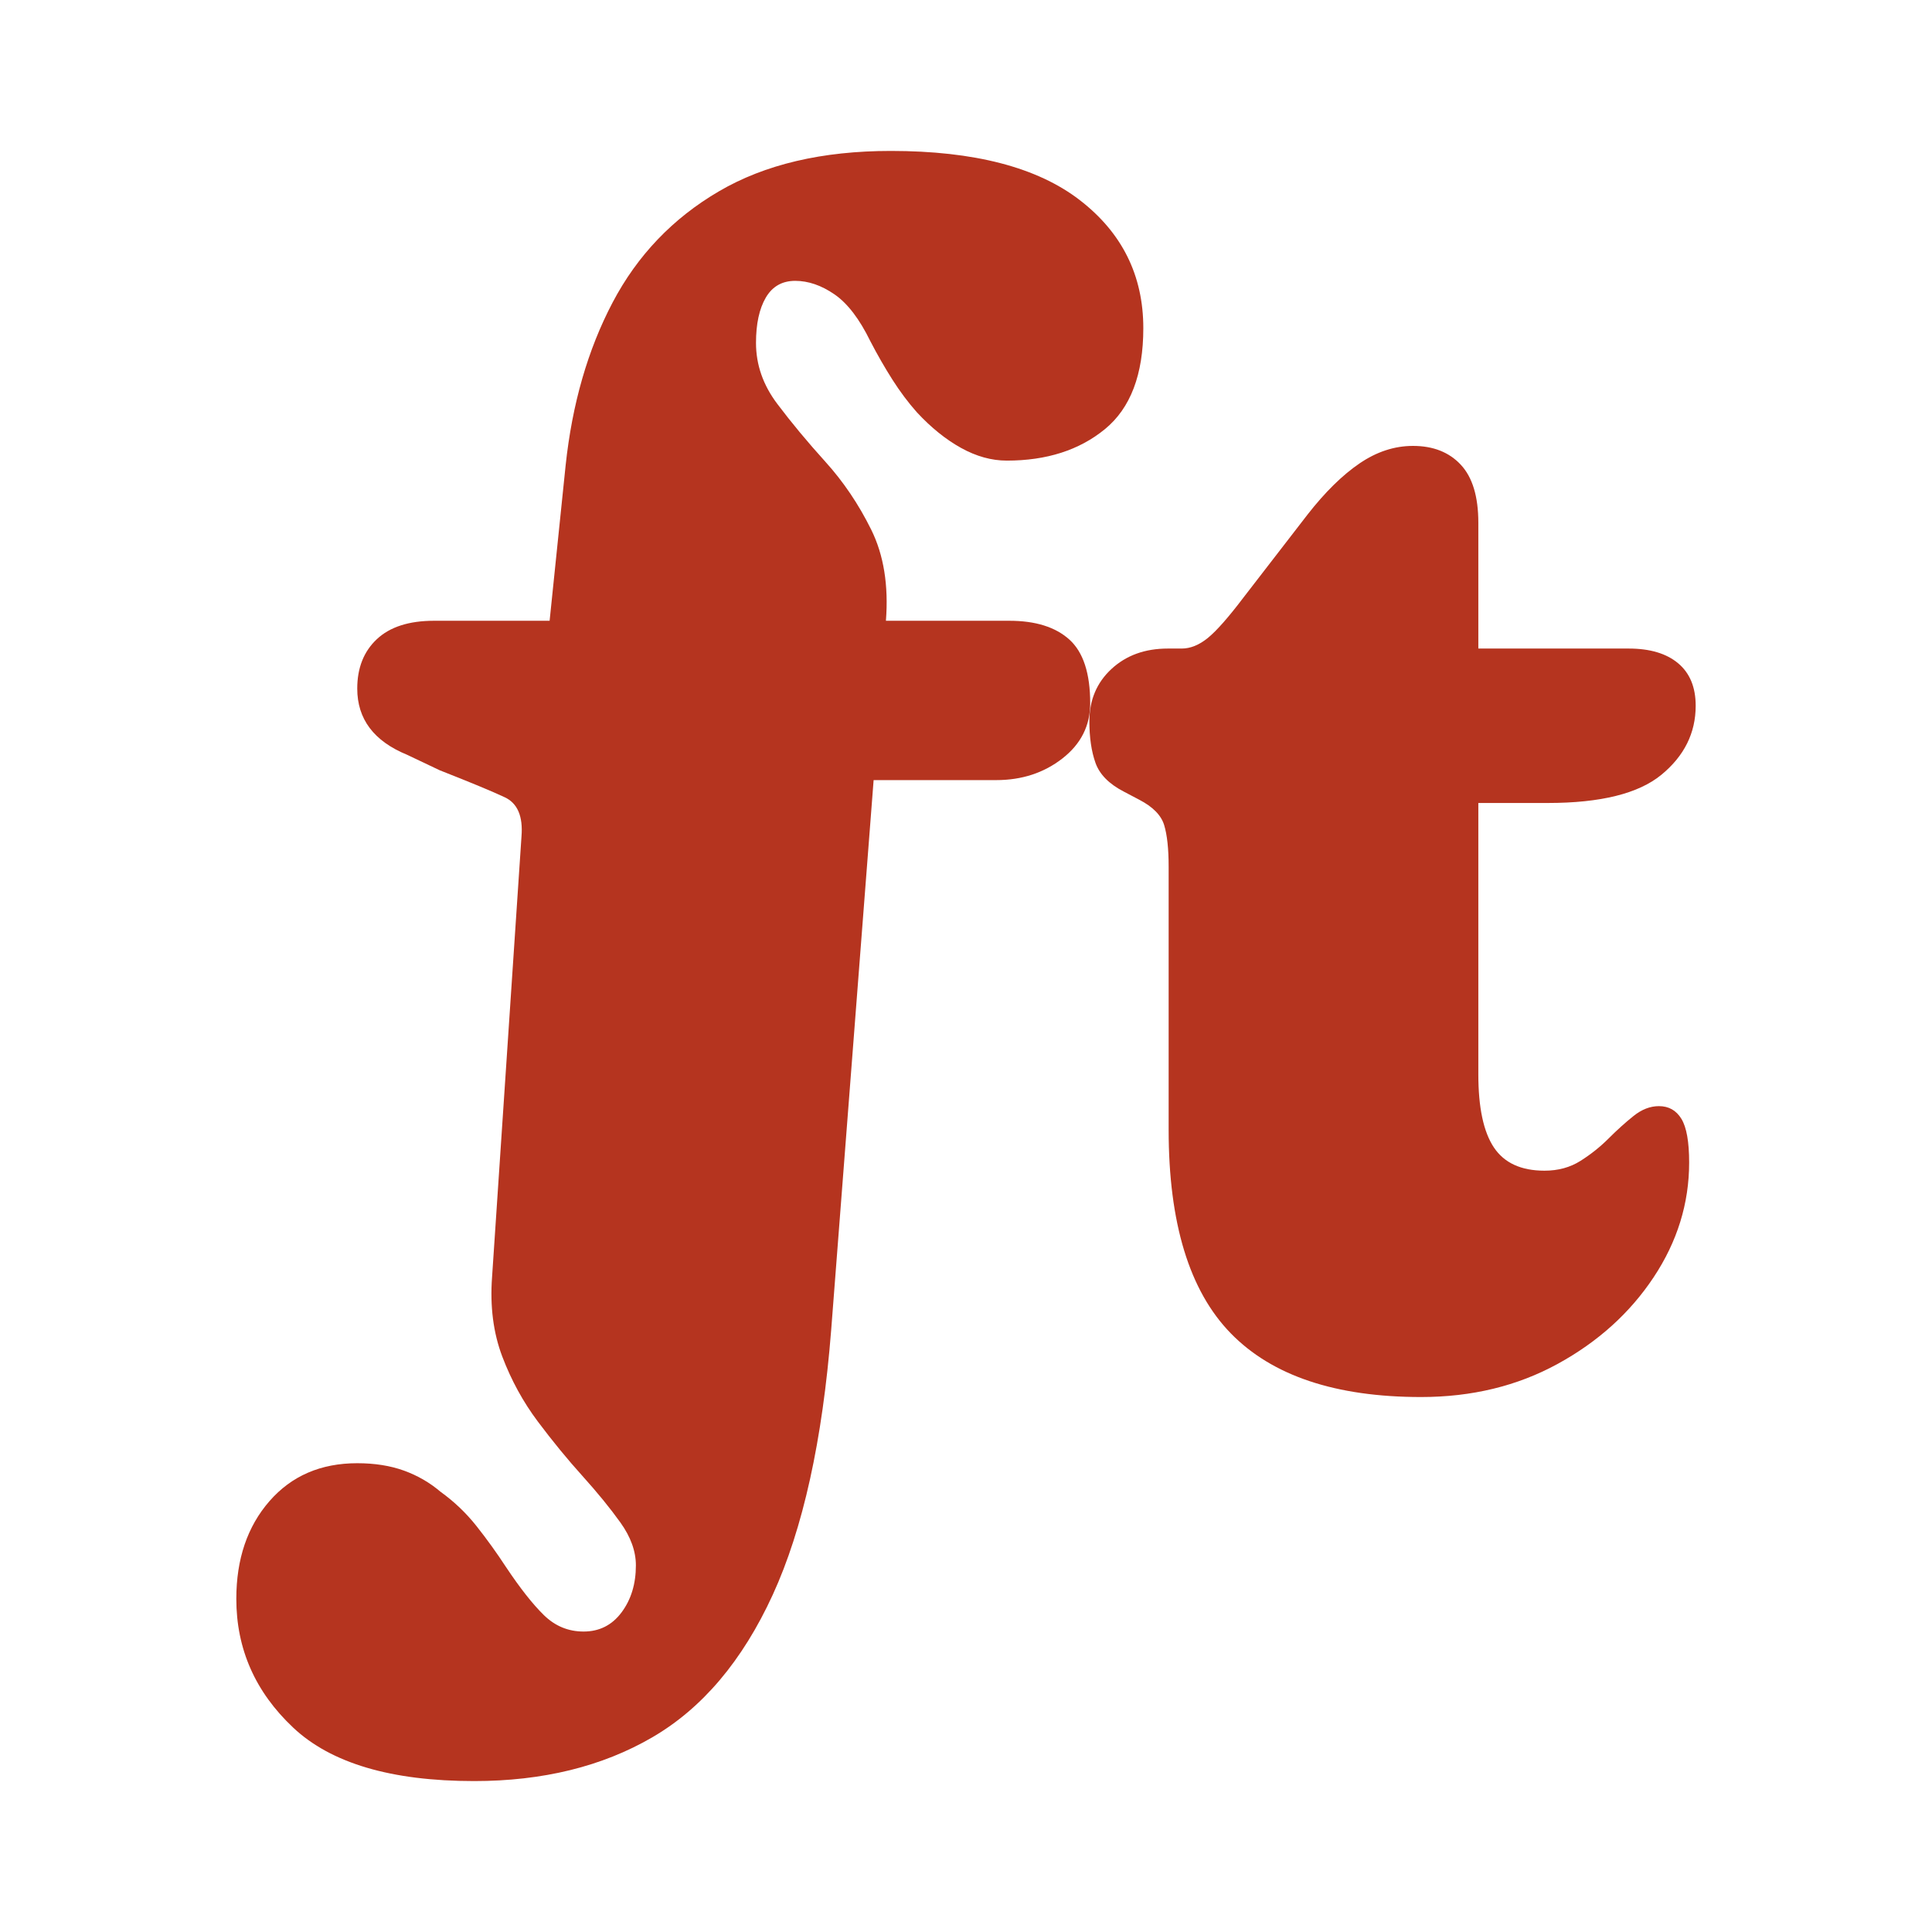
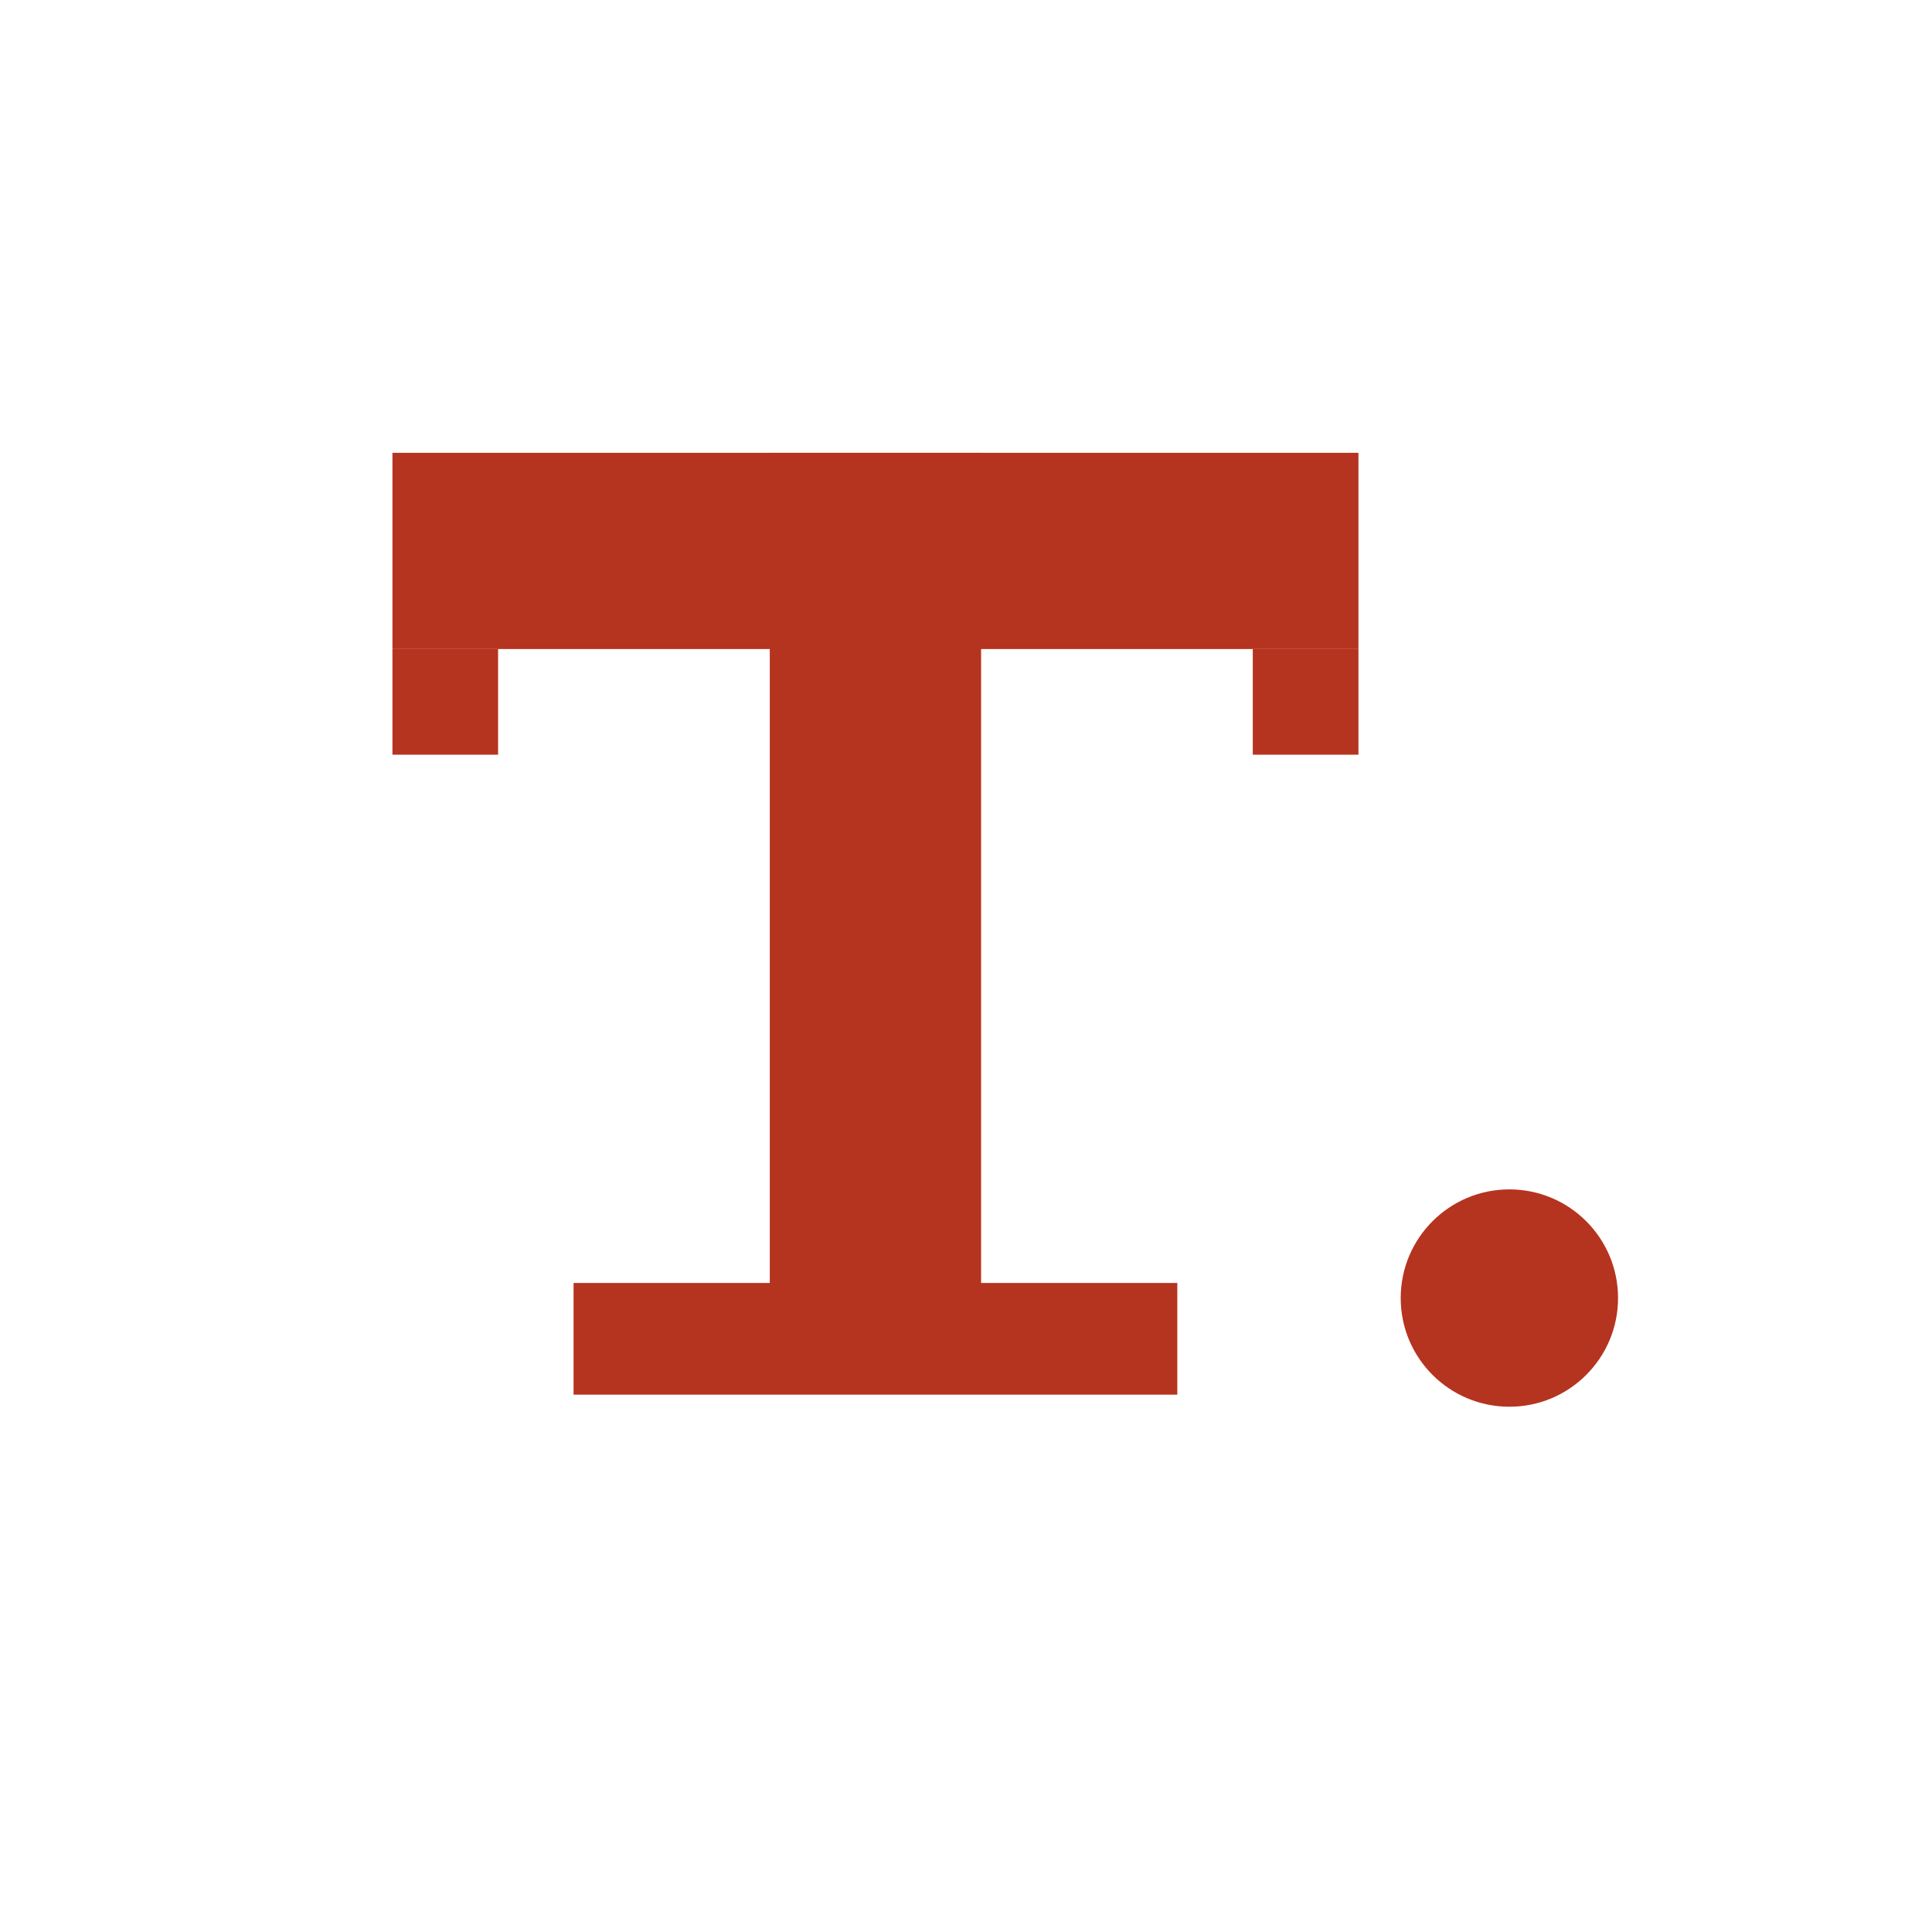
- <svg xmlns="http://www.w3.org/2000/svg" viewBox="0 0 64 64" role="img" aria-label="Frankfurt Theater">
-   <path d="M711 930 644 62Q628 -141 572.5 -262.0Q517 -383 425.0 -436.5Q333 -490 207 -490Q55 -490 -14.5 -424.5Q-84 -359 -84 -267Q-84 -194 -43.5 -147.5Q-3 -101 64 -101Q96 -101 121.0 -110.0Q146 -119 166 -136Q191 -154 210.0 -178.0Q229 -202 246 -228Q272 -267 292.5 -287.0Q313 -307 341 -307Q370 -307 387.5 -283.5Q405 -260 405 -226Q405 -200 386.0 -173.5Q367 -147 339.5 -116.5Q312 -86 285.0 -50.0Q258 -14 241.5 29.5Q225 73 229 127L265 666Q268 703 244.5 714.0Q221 725 165 747L125 766Q64 791 64 847Q64 885 88.0 907.5Q112 930 158 930H324L292 858L319 1120Q331 1233 376.5 1319.5Q422 1406 506.5 1455.5Q591 1505 717 1505Q870 1505 948.0 1445.0Q1026 1385 1026 1288Q1026 1203 979.0 1164.5Q932 1126 859 1126Q831 1126 803.0 1141.5Q775 1157 749 1185Q733 1203 719.0 1225.0Q705 1247 692 1272Q672 1313 648.0 1329.5Q624 1346 600 1346Q576 1346 564.0 1325.5Q552 1305 552 1270Q552 1230 578.0 1195.5Q604 1161 637.0 1124.5Q670 1088 693.0 1041.5Q716 995 711 930ZM632 735 646 930H862Q910 930 935.5 907.0Q961 884 961 829Q961 788 927.0 761.5Q893 735 846 735Z" transform="translate(10.102 45.737) scale(0.027068 -0.027068)" fill="#B5341F" />
-   <path d="M51 711 32 721Q5 735 -2.5 756.0Q-10 777 -10 807Q-10 846 17.0 871.0Q44 896 86 896H103Q119 896 135.0 909.0Q151 922 179 959L257 1060Q289 1101 320.5 1122.5Q352 1144 386 1144Q423 1144 444.5 1121.0Q466 1098 466 1050V375Q466 314 485.0 285.5Q504 257 547 257Q572 257 591.0 269.0Q610 281 625.5 296.5Q641 312 656.0 324.0Q671 336 687 336Q705 336 714.5 320.5Q724 305 724 267Q724 192 680.5 126.5Q637 61 563.0 20.5Q489 -20 396 -20Q239 -20 163.0 58.0Q87 136 87 307V629Q87 662 81.5 680.0Q76 698 51 711ZM339 707V896H650Q689 896 710.5 878.0Q732 860 732 826Q732 776 690.0 741.5Q648 707 551 707Z" transform="translate(36.358 45.737) scale(0.027068 -0.027068)" fill="#B5341F" />
+ <svg xmlns="http://www.w3.org/2000/svg" viewBox="0 0 64 64" role="img" aria-label="ins.theater">
+   <g fill="#B5341F">
+     <rect x="13" y="15" width="32" height="6.5" />
+     <rect x="13" y="21.5" width="3.5" height="3.5" />
+     <rect x="41.5" y="21.5" width="3.5" height="3.5" />
+     <rect x="25.5" y="15" width="7" height="31" />
+     <rect x="19" y="42.5" width="20" height="3.7" />
+     <circle cx="50" cy="43" r="3.6" />
+   </g>
</svg>
